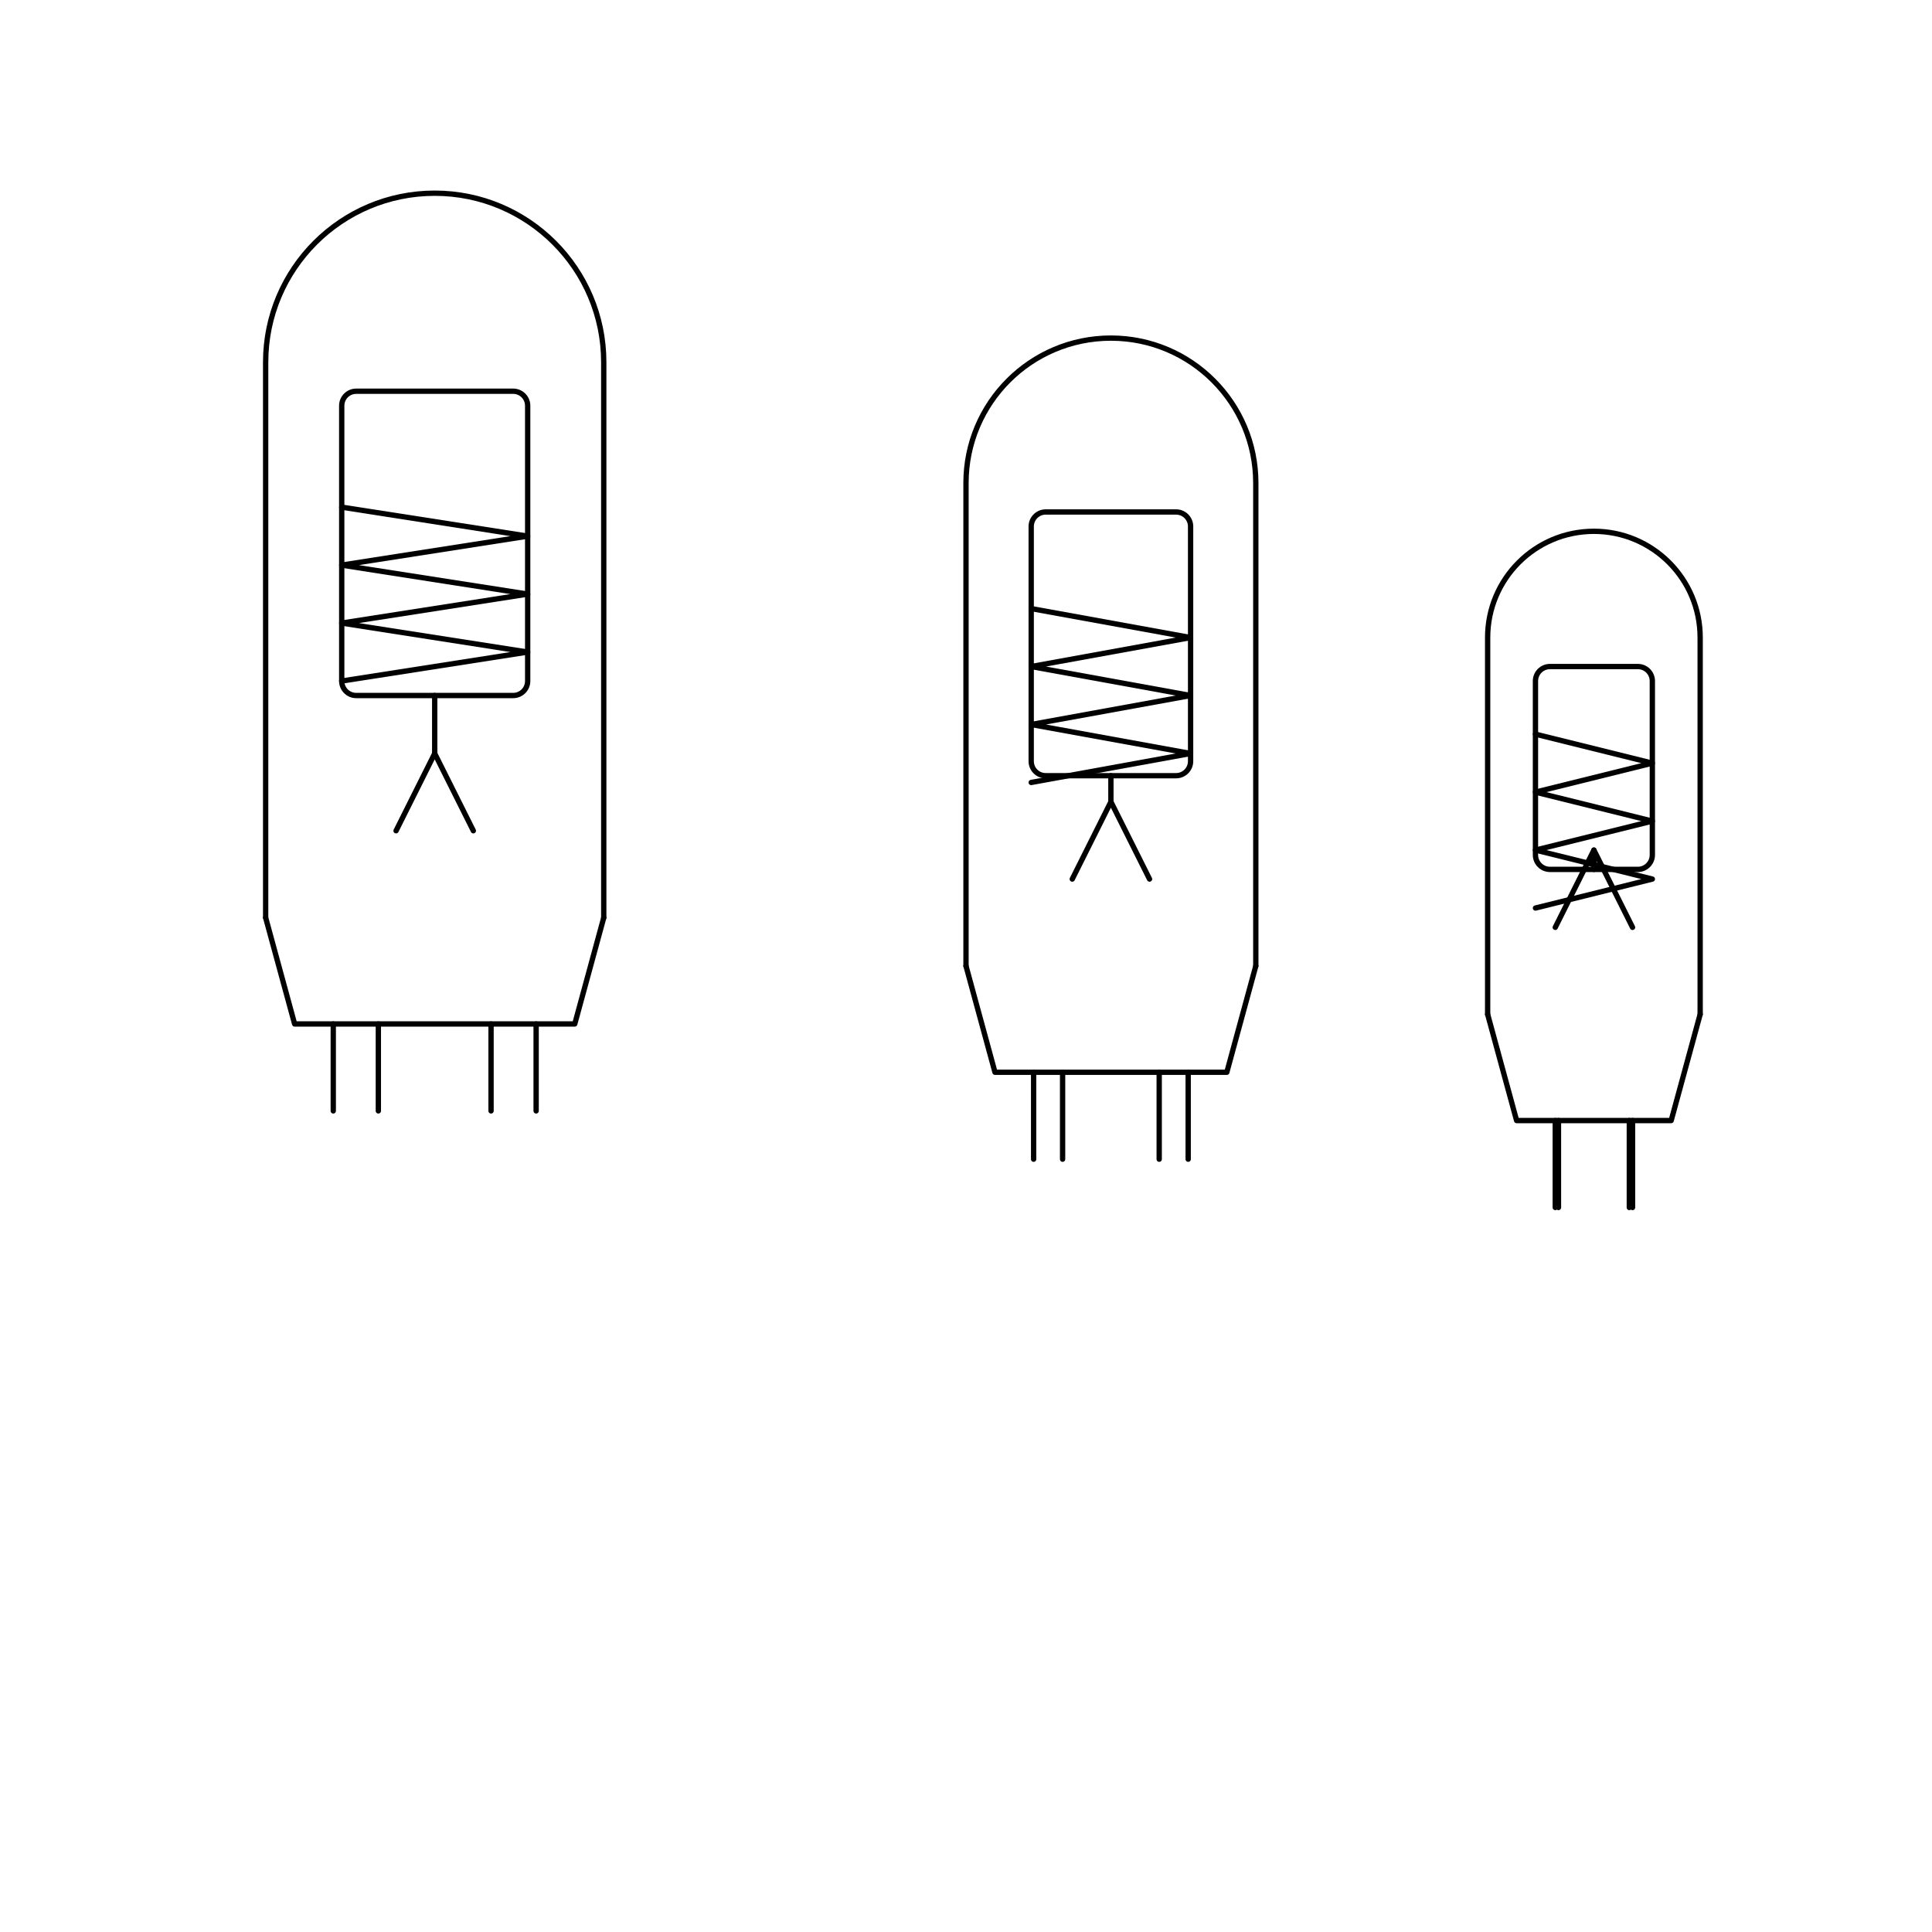
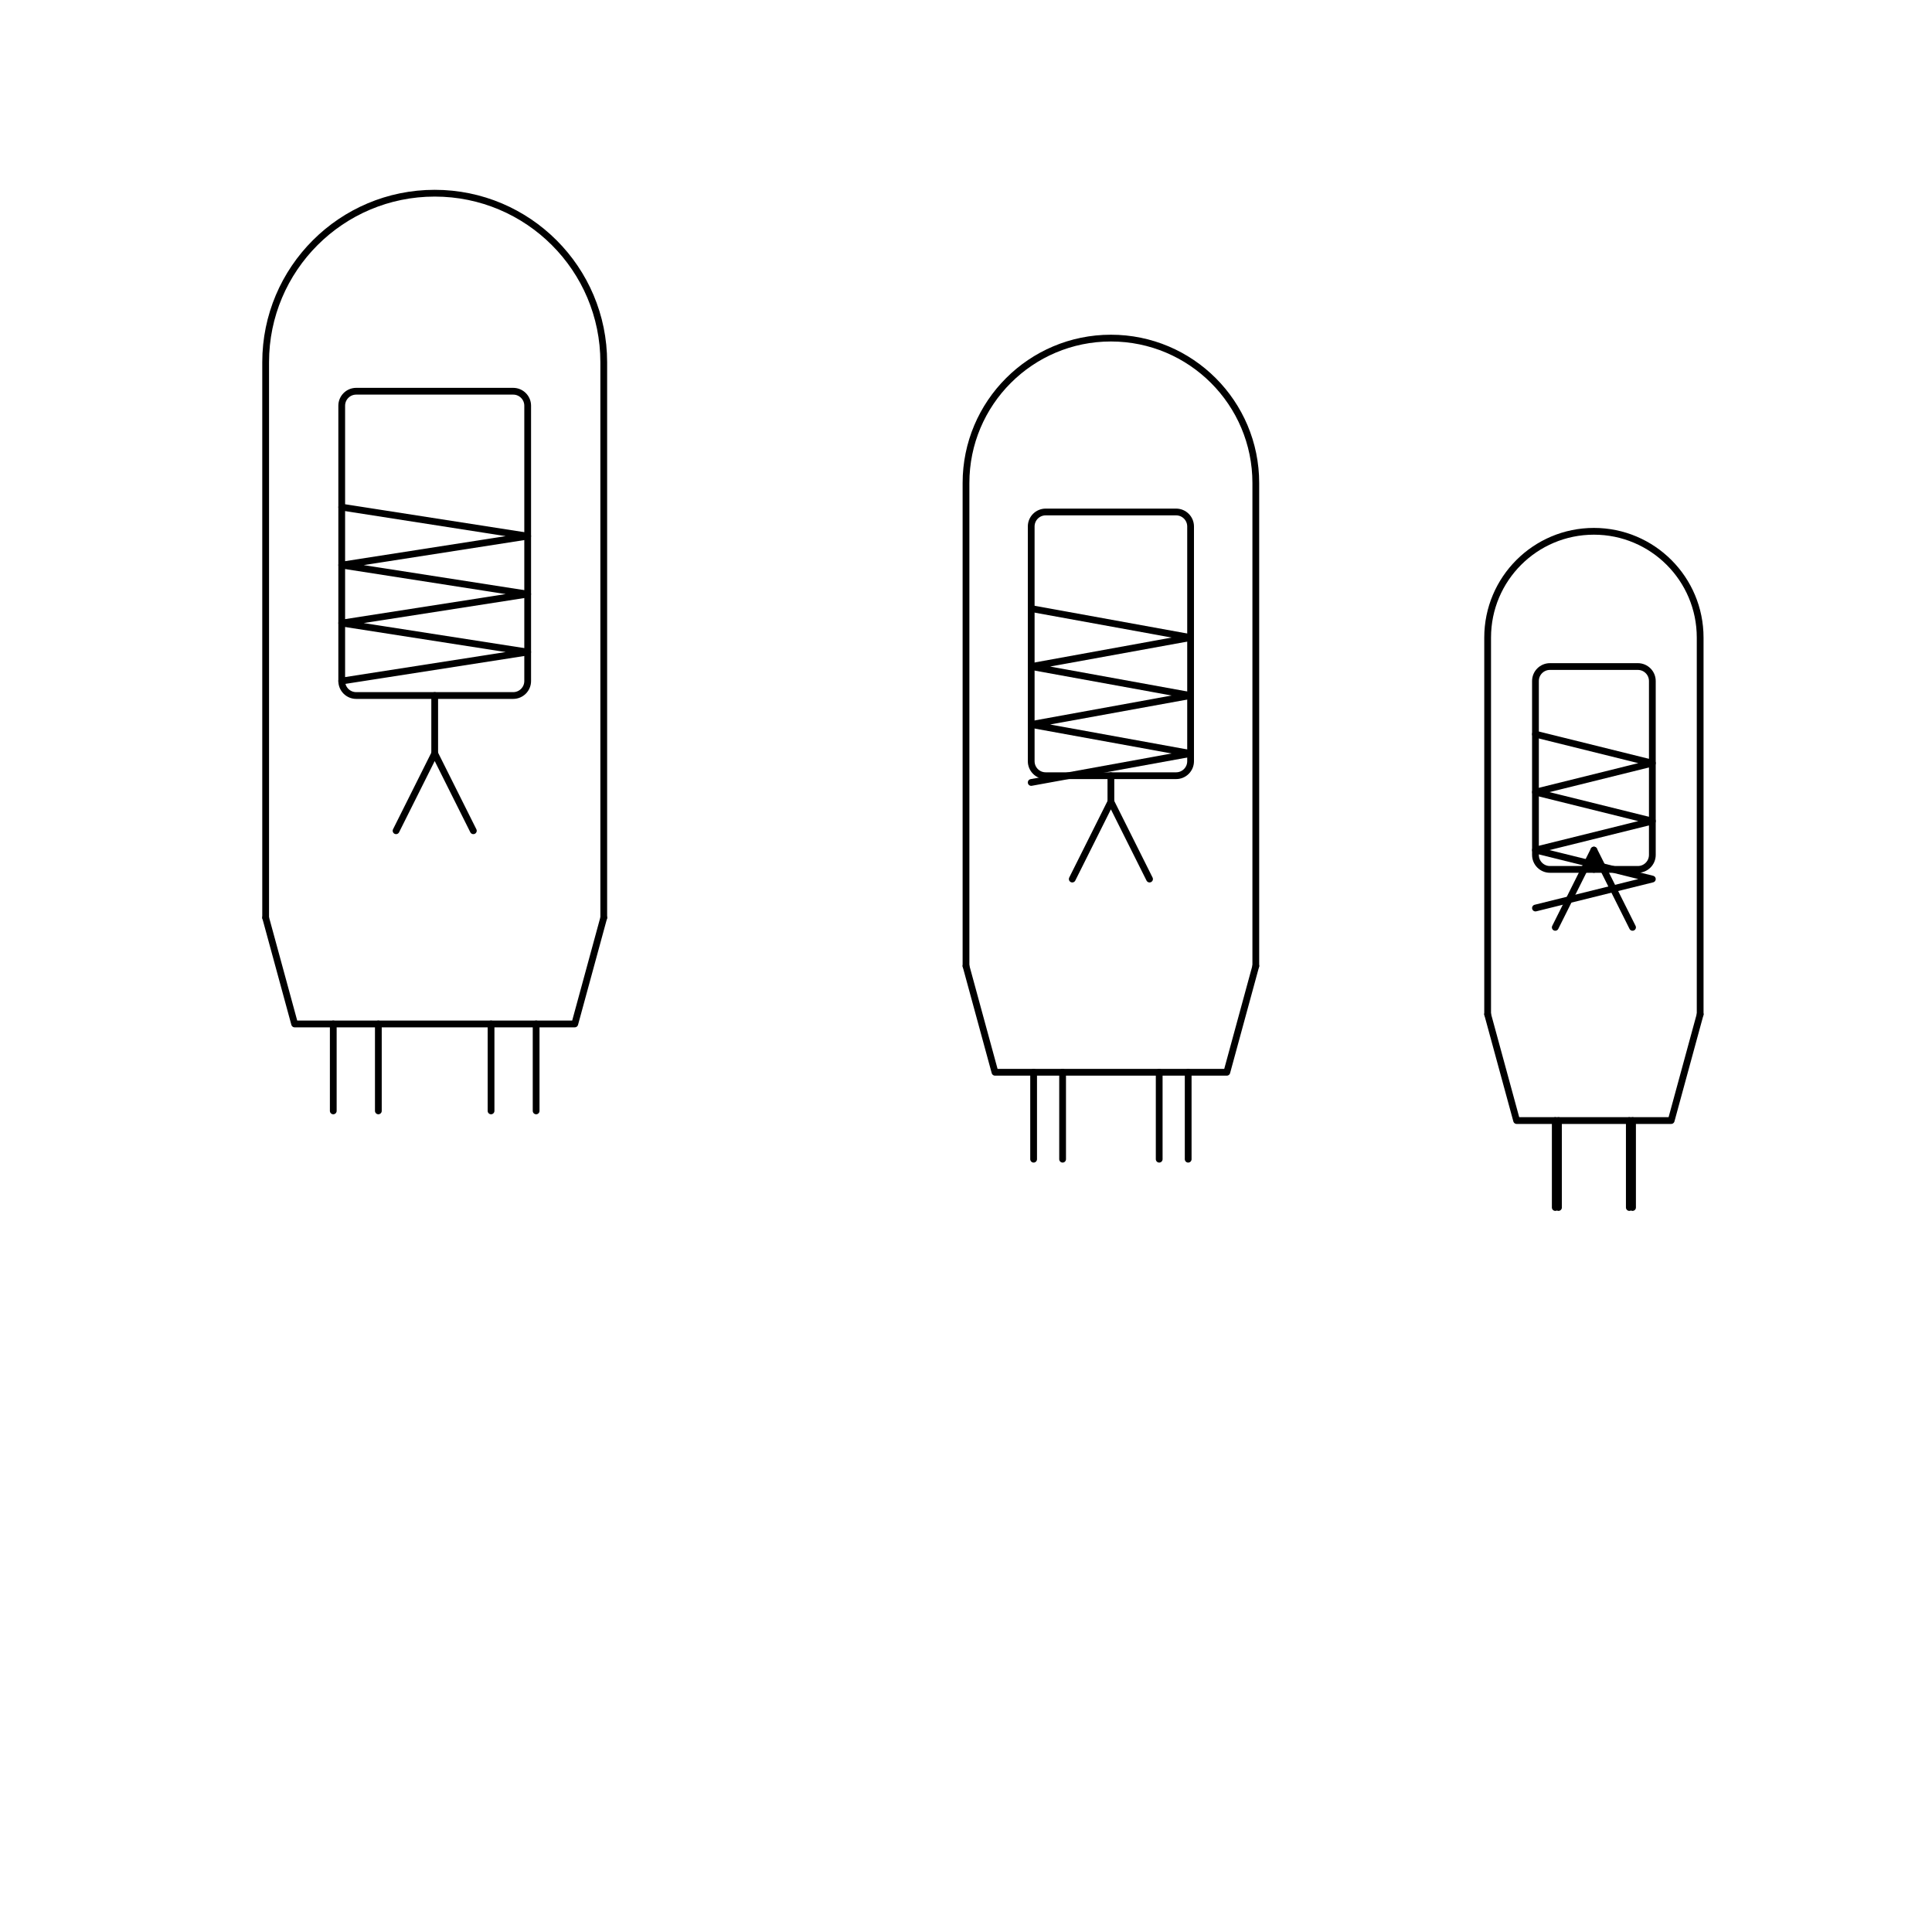
- <svg xmlns="http://www.w3.org/2000/svg" viewBox="0 0 400 400" fill="none" stroke="currentColor" stroke-width="1.1" stroke-linecap="round" stroke-linejoin="round">
+ <svg xmlns="http://www.w3.org/2000/svg" viewBox="0 0 400 400" fill="none" stroke="currentColor" stroke-width="1.4" stroke-linecap="round" stroke-linejoin="round">
  <path d="M55.0 190V75.0A35.0 35.0 0 0 1 125.0 75.0V190" />
  <path d="M55.0 190L61.0 212H119.0L125.0 190" />
  <path d="M69.0 212V230" />
  <path d="M78.333 212V230" />
  <path d="M101.667 212V230" />
  <path d="M111.0 212V230" />
  <rect x="70.75" y="81.0" width="38.5" height="63.0" rx="3" />
  <path d="M70.75 105.0L109.25 111.0L70.75 117.0L109.25 123.0L70.75 129.0L109.25 135.0L70.75 141.0" />
  <path d="M82 172L90 156L98 172" />
  <path d="M90 144.0V156" />
  <path d="M200.0 200V100.0A30.0 30.0 0 0 1 260.0 100.0V200" />
  <path d="M200.0 200L206.0 222H254.0L260.0 200" />
  <path d="M214.0 222V240" />
  <path d="M220.0 222V240" />
  <path d="M240.0 222V240" />
  <path d="M246.0 222V240" />
  <rect x="213.5" y="106.0" width="33.0" height="54.6" rx="3" />
  <path d="M213.5 126.0L246.5 132.0L213.5 138.0L246.5 144.0L213.5 150.0L246.5 156.0L213.5 162.0" />
  <path d="M222 182L230 166L238 182" />
  <path d="M230 160.6V166" />
  <path d="M308.0 210V132.0A22.0 22.0 0 0 1 352.0 132.0V210" />
  <path d="M308.0 210L314.0 232H346.0L352.0 210" />
  <path d="M322.0 232V250" />
  <path d="M322.667 232V250" />
  <path d="M337.333 232V250" />
  <path d="M338.0 232V250" />
  <rect x="317.9" y="138.0" width="24.2" height="42.0" rx="3" />
  <path d="M317.9 152.0L342.1 158.0L317.9 164.0L342.1 170.0L317.9 176.0L342.1 182.0L317.9 188.0" />
  <path d="M322 192L330 176L338 192" />
  <path d="M330 180.0V176" />
</svg>
